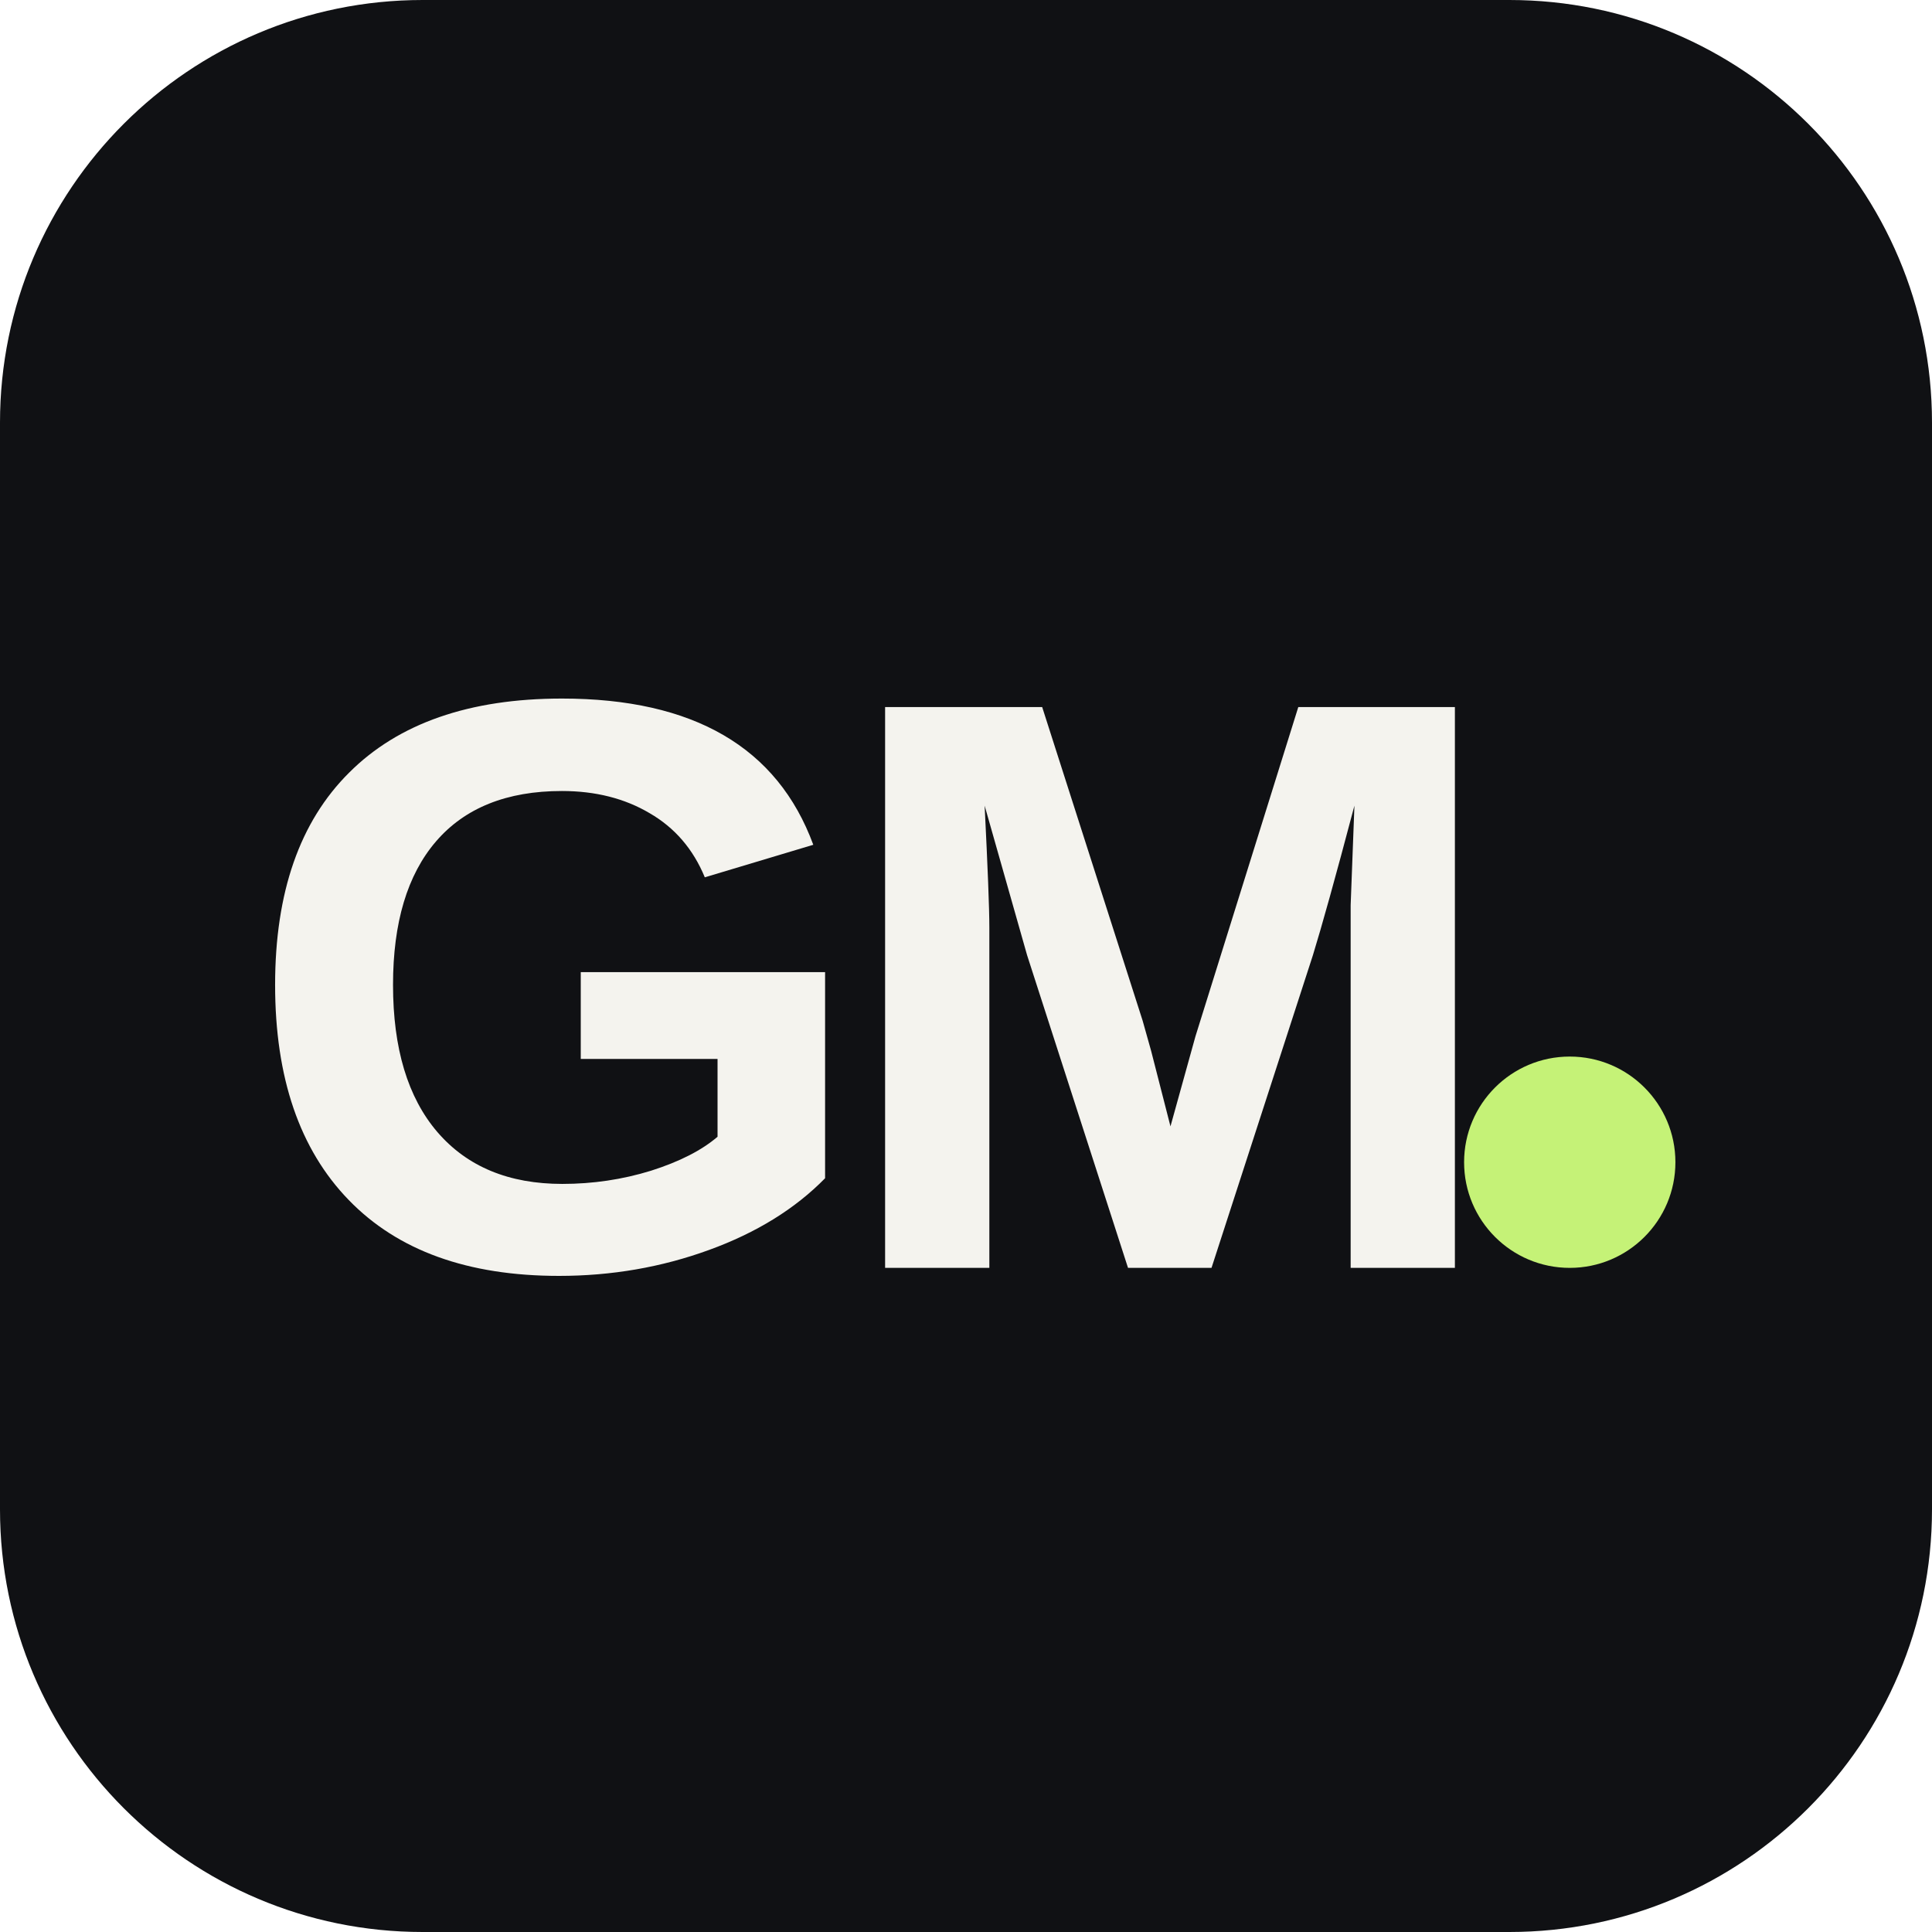
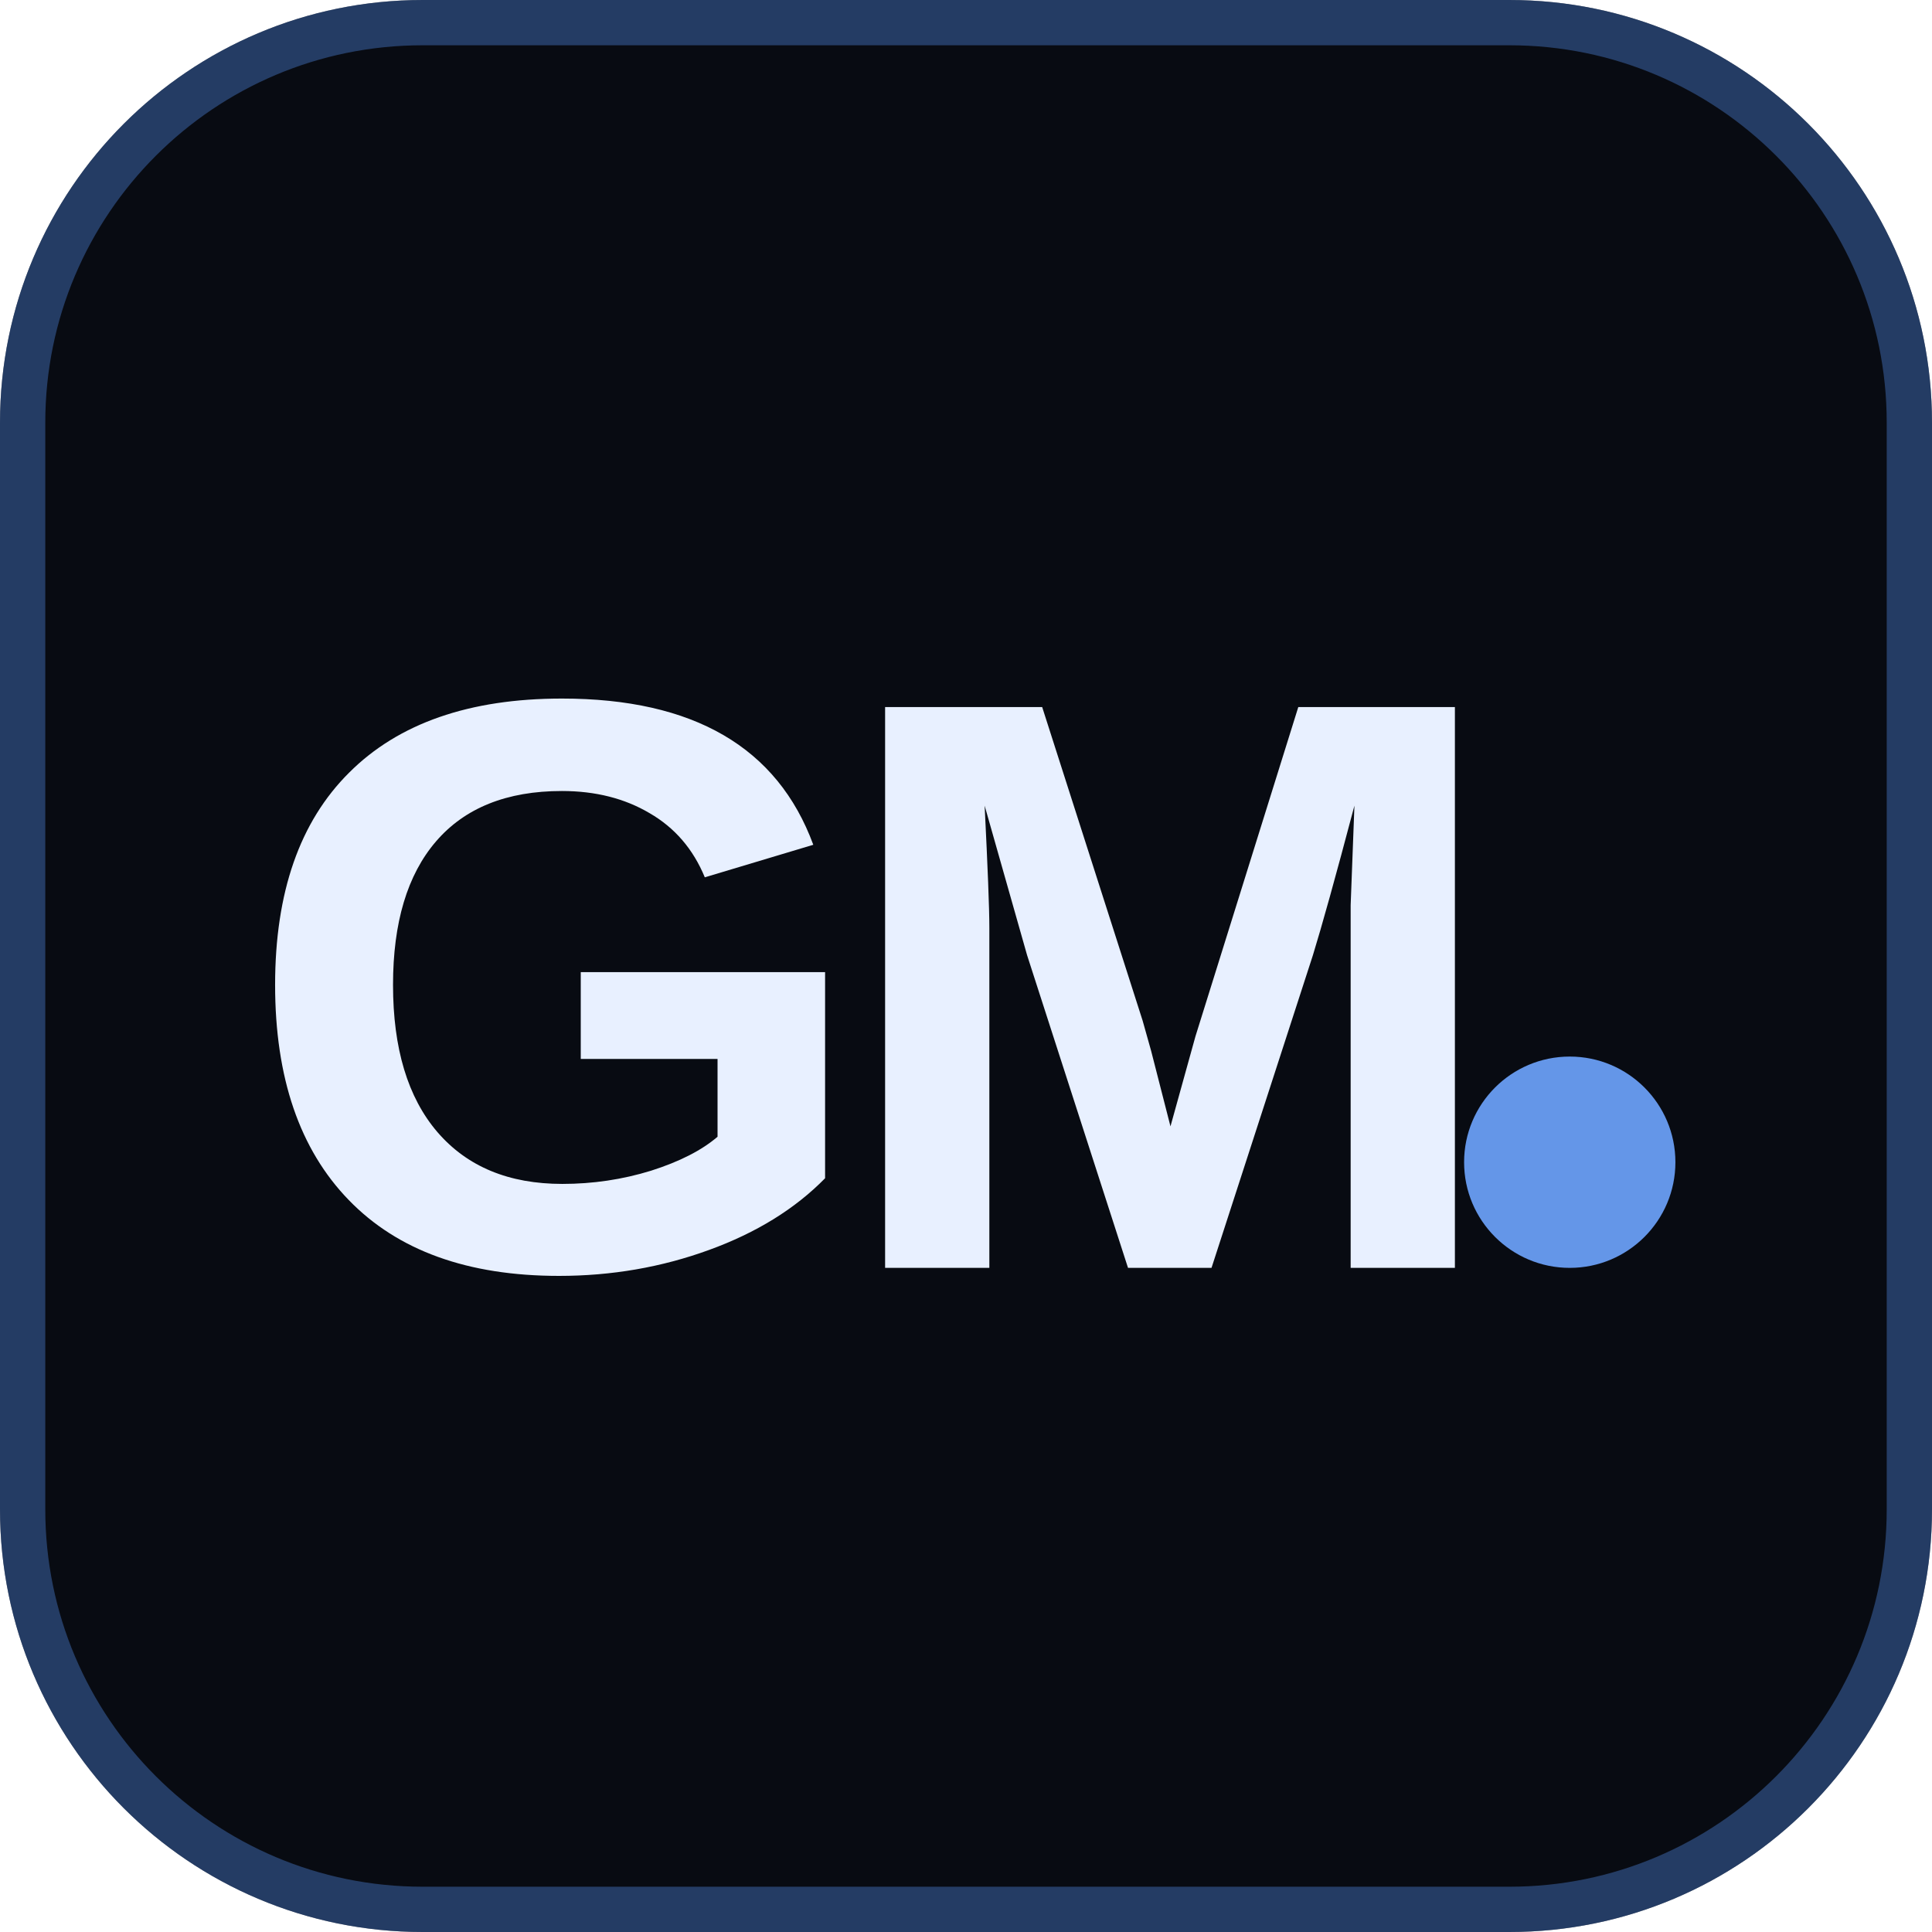
<svg xmlns="http://www.w3.org/2000/svg" viewBox="0 0 64 64">
-   <rect width="64" height="64" rx="14" fill="#101114" />
-   <text x="29" y="42" text-anchor="middle" font-family="'Space Grotesk',Arial,Helvetica,sans-serif" font-weight="700" font-size="27" letter-spacing="-1.5" fill="#F4F3EE">GM</text>
-   <circle cx="52" cy="38.5" r="3.5" fill="#C5F277" />
+   <rect width="64" height="64" rx="14" fill="#080B12" />
+   <rect x="0.75" y="0.75" width="62.5" height="62.5" rx="13.25" fill="none" stroke="#4878C8" stroke-opacity="0.45" stroke-width="1.5" />
+   <text x="29" y="42" text-anchor="middle" font-family="'Space Grotesk',Arial,Helvetica,sans-serif" font-weight="700" font-size="27" letter-spacing="-1.5" fill="#E8F0FF">GM</text>
+   <circle cx="52" cy="38.5" r="3.5" fill="#6496E8" />
</svg>
